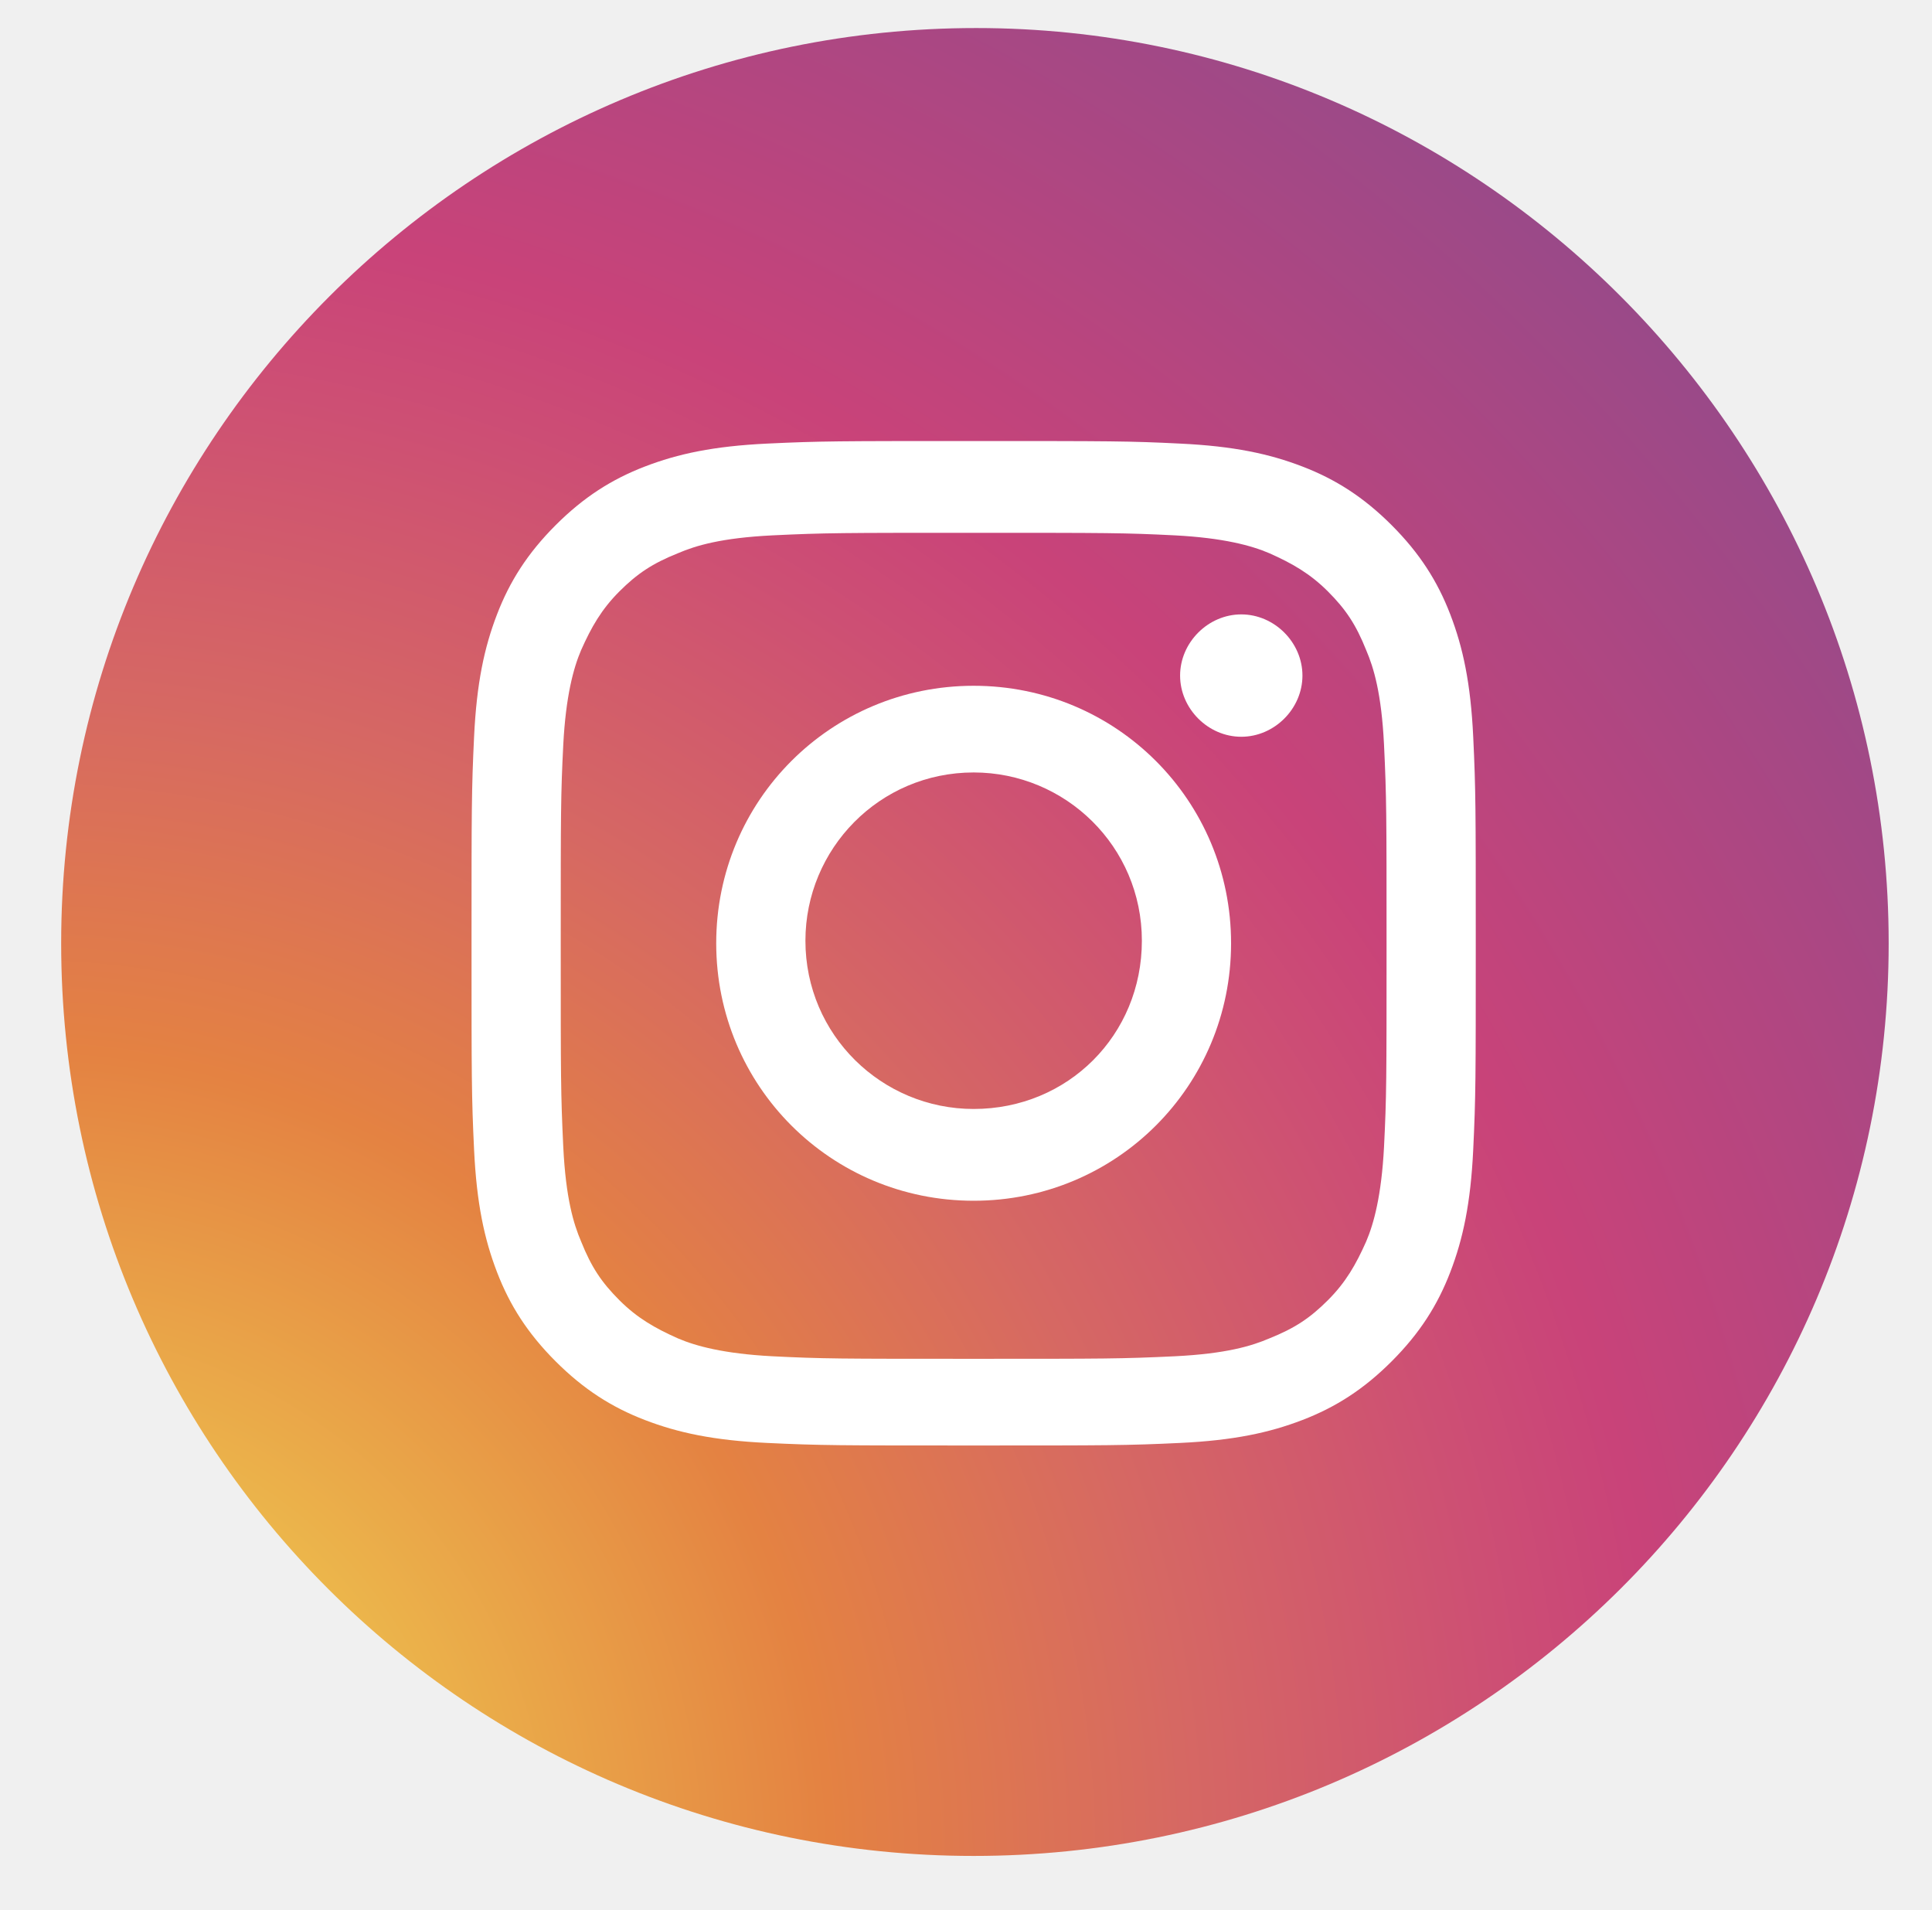
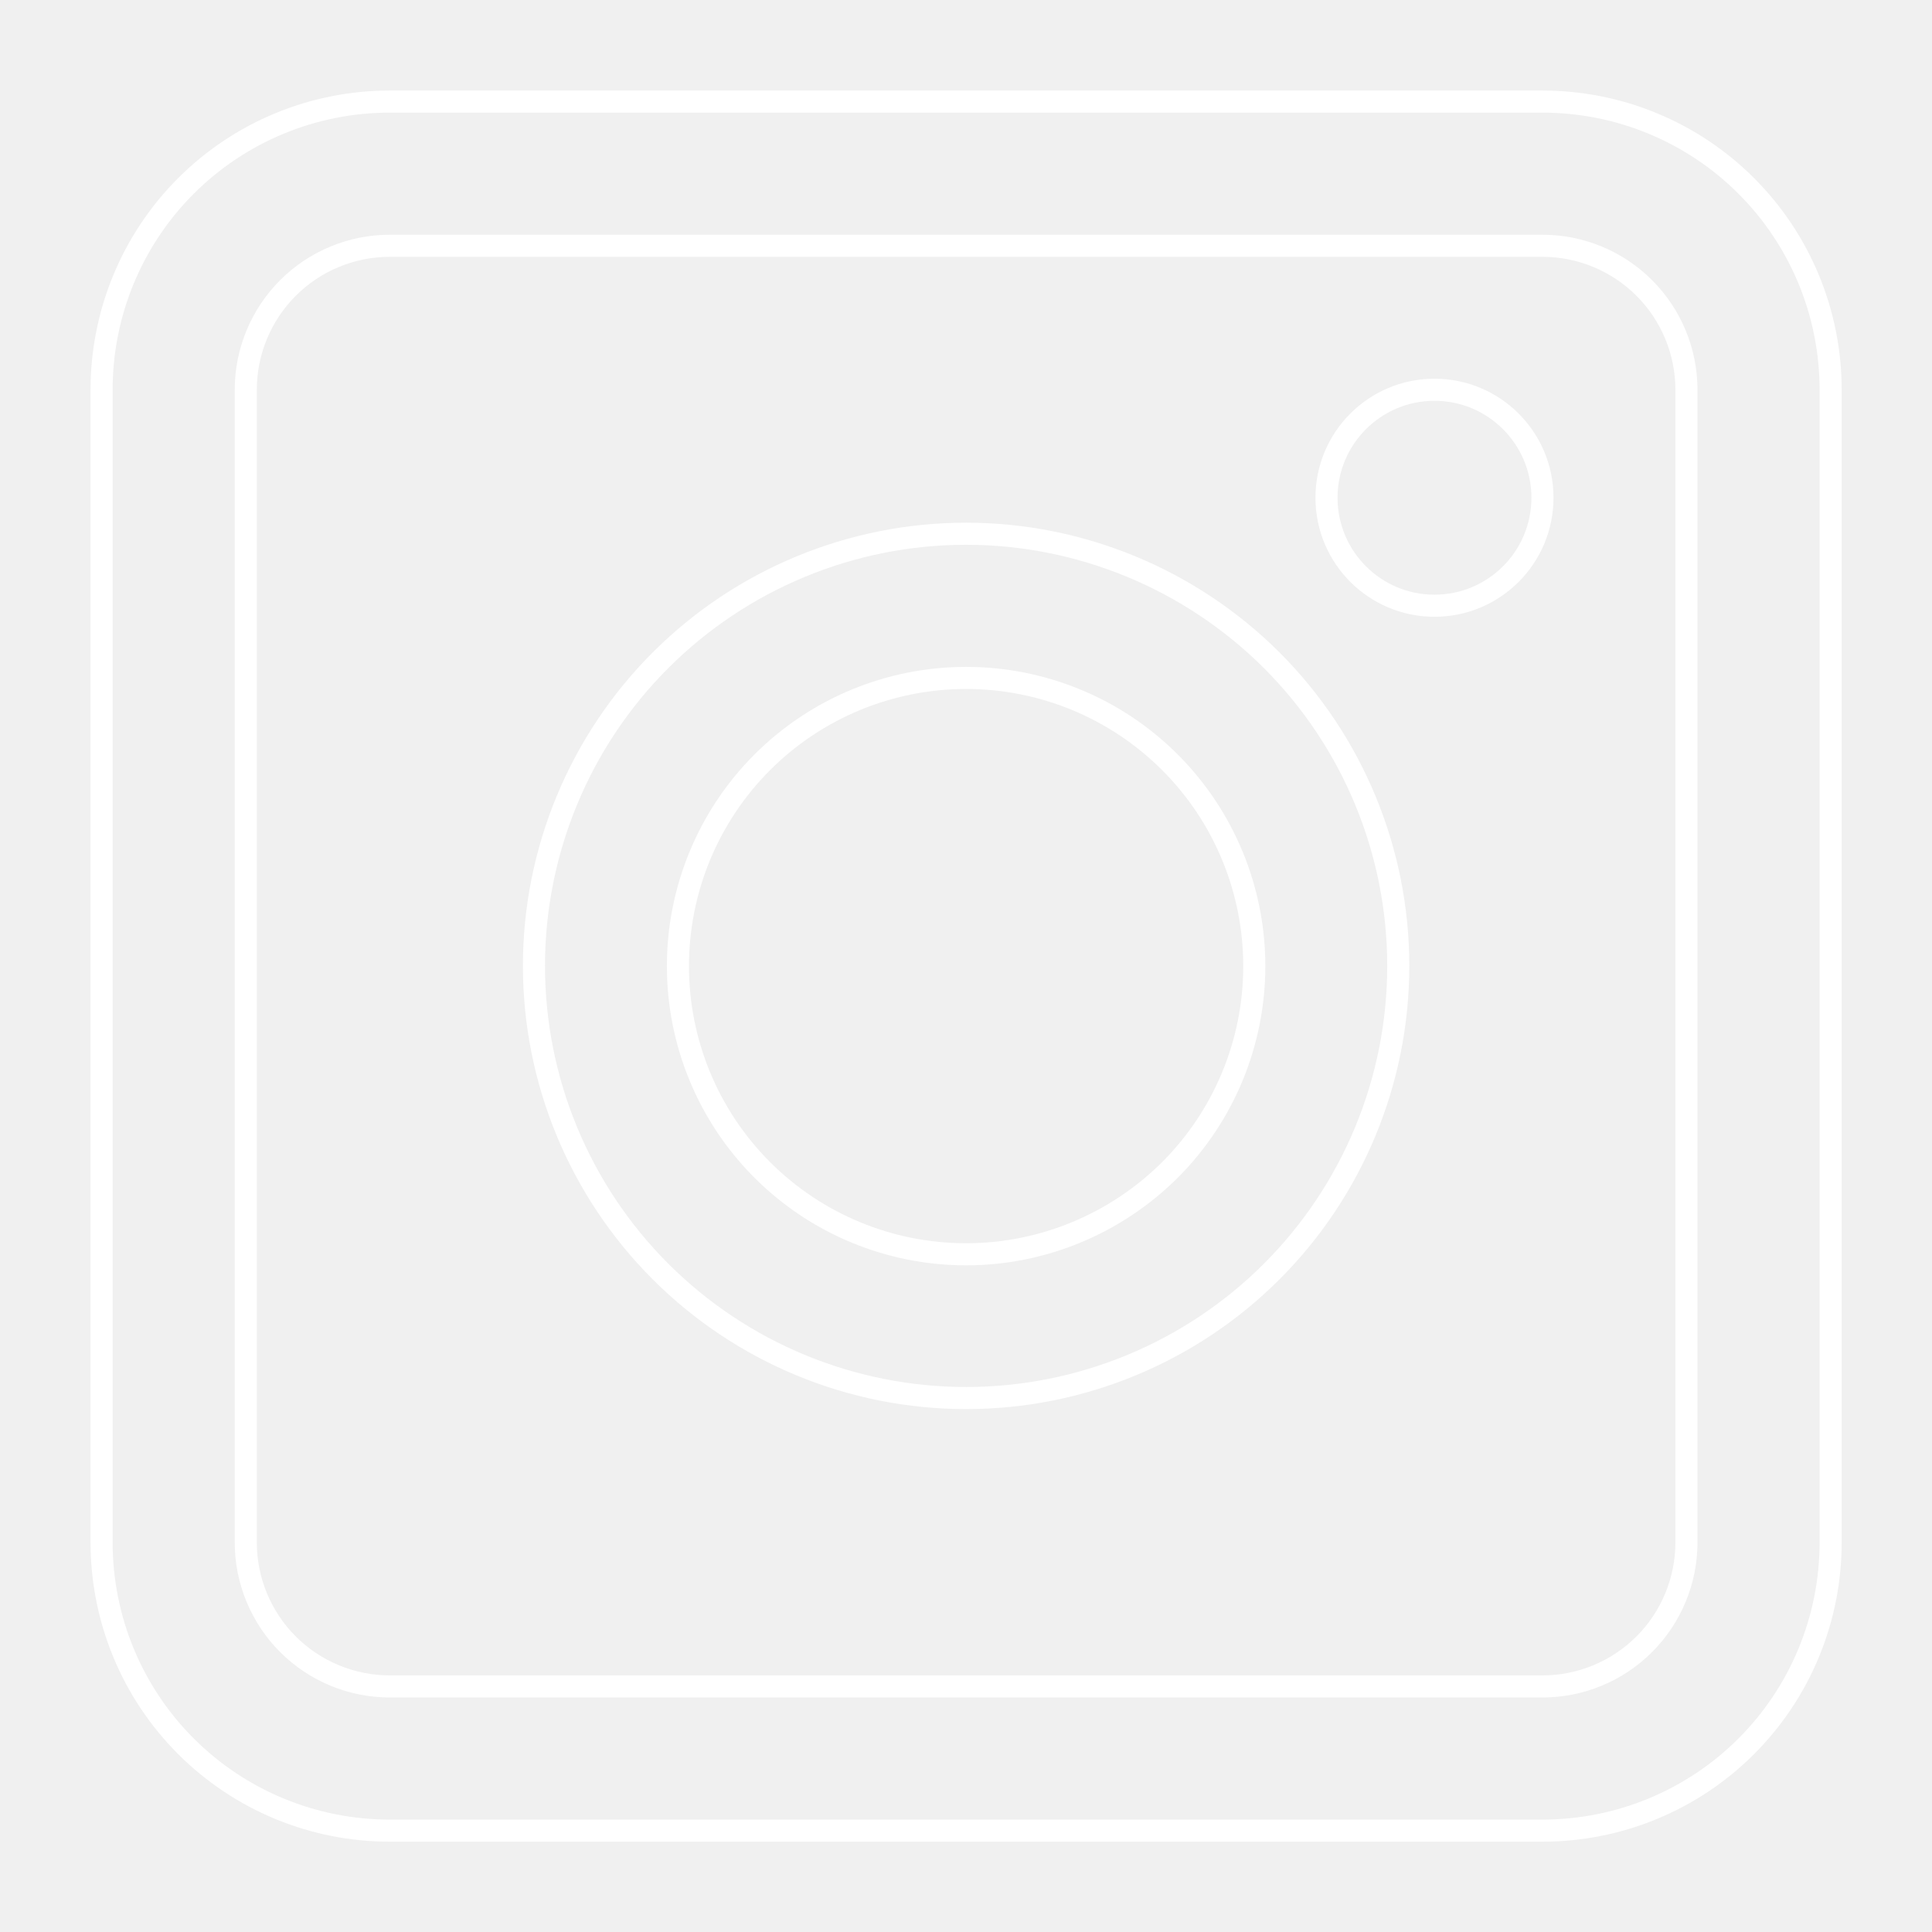
- <svg xmlns="http://www.w3.org/2000/svg" version="1.1" id="Layer_1" x="0px" y="0px" viewBox="0 0 75.8 74.9" enable-background="new 0 0 75.8 74.9" xml:space="preserve">
-   <g id="XMLID_1346_">
-     <radialGradient id="XMLID_2_" cx="0.583" cy="73.079" r="132.615" gradientUnits="userSpaceOnUse">
-       <stop offset="0" style="stop-color:#F4EC55" />
-       <stop offset="0.241" style="stop-color:#E48242" />
-       <stop offset="0.346" style="stop-color:#D66863" />
-       <stop offset="0.442" style="stop-color:#CD4F74" />
-       <stop offset="0.489" style="stop-color:#C94379" />
-       <stop offset="1" style="stop-color:#3F56A6" />
-     </radialGradient>
-     <path id="XMLID_1418_" fill="url(#XMLID_2_)" d="M38.2,72.8L38.2,72.8C18.4,72.8,2.4,56.8,2.4,37l0,0c0-19.8,16.1-35.9,35.9-35.9h0   C58,1.1,74.1,17.2,74.1,37l0,0C74.1,56.8,58,72.8,38.2,72.8z" />
-     <g id="XMLID_1347_">
-       <path id="XMLID_1352_" fill="#FFFFFF" d="M38.2,20.9c5.3,0,5.9,0,7.9,0.1c1.9,0.1,3,0.4,3.7,0.7c0.9,0.4,1.6,0.8,2.3,1.5    c0.7,0.7,1.1,1.3,1.5,2.3c0.3,0.7,0.6,1.7,0.7,3.7c0.1,2.1,0.1,2.7,0.1,7.9c0,5.3,0,5.9-0.1,7.9c-0.1,1.9-0.4,3-0.7,3.7    c-0.4,0.9-0.8,1.6-1.5,2.3c-0.7,0.7-1.3,1.1-2.3,1.5c-0.7,0.3-1.7,0.6-3.7,0.7c-2.1,0.1-2.7,0.1-7.9,0.1c-5.3,0-5.9,0-7.9-0.1    c-1.9-0.1-3-0.4-3.7-0.7c-0.9-0.4-1.6-0.8-2.3-1.5c-0.7-0.7-1.1-1.3-1.5-2.3c-0.3-0.7-0.6-1.7-0.7-3.7c-0.1-2.1-0.1-2.7-0.1-7.9    c0-5.3,0-5.9,0.1-7.9c0.1-1.9,0.4-3,0.7-3.7c0.4-0.9,0.8-1.6,1.5-2.3c0.7-0.7,1.3-1.1,2.3-1.5c0.7-0.3,1.7-0.6,3.7-0.7    C32.4,20.9,33,20.9,38.2,20.9 M38.2,17.3c-5.3,0-6,0-8.1,0.1c-2.1,0.1-3.5,0.4-4.8,0.9c-1.3,0.5-2.4,1.2-3.5,2.3    c-1.1,1.1-1.8,2.2-2.3,3.5c-0.5,1.3-0.8,2.7-0.9,4.8c-0.1,2.1-0.1,2.8-0.1,8.1s0,6,0.1,8.1c0.1,2.1,0.4,3.5,0.9,4.8    c0.5,1.3,1.2,2.4,2.3,3.5c1.1,1.1,2.2,1.8,3.5,2.3c1.3,0.5,2.7,0.8,4.8,0.9c2.1,0.1,2.8,0.1,8.1,0.1c5.3,0,6,0,8.1-0.1    c2.1-0.1,3.5-0.4,4.8-0.9c1.3-0.5,2.4-1.2,3.5-2.3c1.1-1.1,1.8-2.2,2.3-3.5c0.5-1.3,0.8-2.7,0.9-4.8c0.1-2.1,0.1-2.8,0.1-8.1    s0-6-0.1-8.1c-0.1-2.1-0.4-3.5-0.9-4.8c-0.5-1.3-1.2-2.4-2.3-3.5c-1.1-1.1-2.2-1.8-3.5-2.3c-1.3-0.5-2.7-0.8-4.8-0.9    C44.3,17.3,43.6,17.3,38.2,17.3" />
-       <path id="XMLID_1349_" fill="#FFFFFF" d="M38.2,26.9c-5.6,0-10.1,4.5-10.1,10.1c0,5.6,4.5,10.1,10.1,10.1    c5.6,0,10.1-4.5,10.1-10.1C48.3,31.4,43.8,26.9,38.2,26.9 M38.2,43.5c-3.6,0-6.6-2.9-6.6-6.6c0-3.6,2.9-6.6,6.6-6.6    c3.6,0,6.6,2.9,6.6,6.6C44.8,40.6,41.9,43.5,38.2,43.5" />
-       <path id="XMLID_1348_" fill="#FFFFFF" d="M51.1,26.5c0,1.3-1.1,2.4-2.4,2.4c-1.3,0-2.4-1.1-2.4-2.4c0-1.3,1.1-2.4,2.4-2.4    C50,24.1,51.1,25.2,51.1,26.5" />
+ <svg xmlns="http://www.w3.org/2000/svg" version="1.1" id="Livello_1" x="0px" y="0px" viewBox="0 0 87.49 87.49" style="enable-background:new 0 0 87.49 87.49;" xml:space="preserve">
+   <style type="text/css">
+ 	.st0{fill:none;stroke:#FFFFFF;stroke-miterlimit:10;}
+ </style>
+   <g>
+     <g>
+       <path class="st0" d="M69.85,4.6h-52.2c-3.46,0-6.78,1.37-9.23,3.82S4.6,14.19,4.6,17.65v52.2c0,3.46,1.37,6.78,3.82,9.23    c2.45,2.45,5.77,3.82,9.23,3.82h52.2c3.46,0,6.78-1.37,9.23-3.82s3.82-5.77,3.82-9.23v-52.2c0-3.46-1.37-6.78-3.82-9.23    S73.31,4.6,69.85,4.6L69.85,4.6z M76.37,69.85L76.37,69.85c0,1.73-0.69,3.39-1.91,4.61c-1.22,1.22-2.88,1.91-4.61,1.91h-52.2    c-1.73,0-3.39-0.69-4.61-1.91c-1.22-1.22-1.91-2.88-1.91-4.61v-52.2c0-1.73,0.69-3.39,1.91-4.61c1.22-1.22,2.88-1.91,4.61-1.91    h52.2c1.73,0,3.39,0.69,4.61,1.91c1.22,1.22,1.91,2.88,1.91,4.61L76.37,69.85z" />
+       <path class="st0" d="M43.75,24.17c-5.19,0-10.17,2.06-13.84,5.73c-3.67,3.67-5.73,8.65-5.73,13.84s2.06,10.17,5.73,13.84    c3.67,3.67,8.65,5.73,13.84,5.73s10.17-2.06,13.84-5.73c3.67-3.67,5.73-8.65,5.73-13.84s-2.06-10.17-5.73-13.84    C53.92,26.24,48.94,24.17,43.75,24.17z M43.75,56.8c-3.46,0-6.78-1.37-9.23-3.82c-2.45-2.45-3.82-5.77-3.82-9.23    s1.37-6.78,3.82-9.23c2.45-2.45,5.77-3.82,9.23-3.82c3.46,0,6.78,1.37,9.23,3.82c2.45,2.45,3.82,5.77,3.82,9.23    s-1.37,6.78-3.82,9.23C50.53,55.42,47.21,56.8,43.75,56.8z" />
+       <path class="st0" d="M69.85,22.54c0,2.7-2.19,4.89-4.89,4.89c-2.7,0-4.89-2.19-4.89-4.89c0-2.7,2.19-4.89,4.89-4.89    C67.66,17.65,69.85,19.84,69.85,22.54" />
    </g>
  </g>
</svg>
